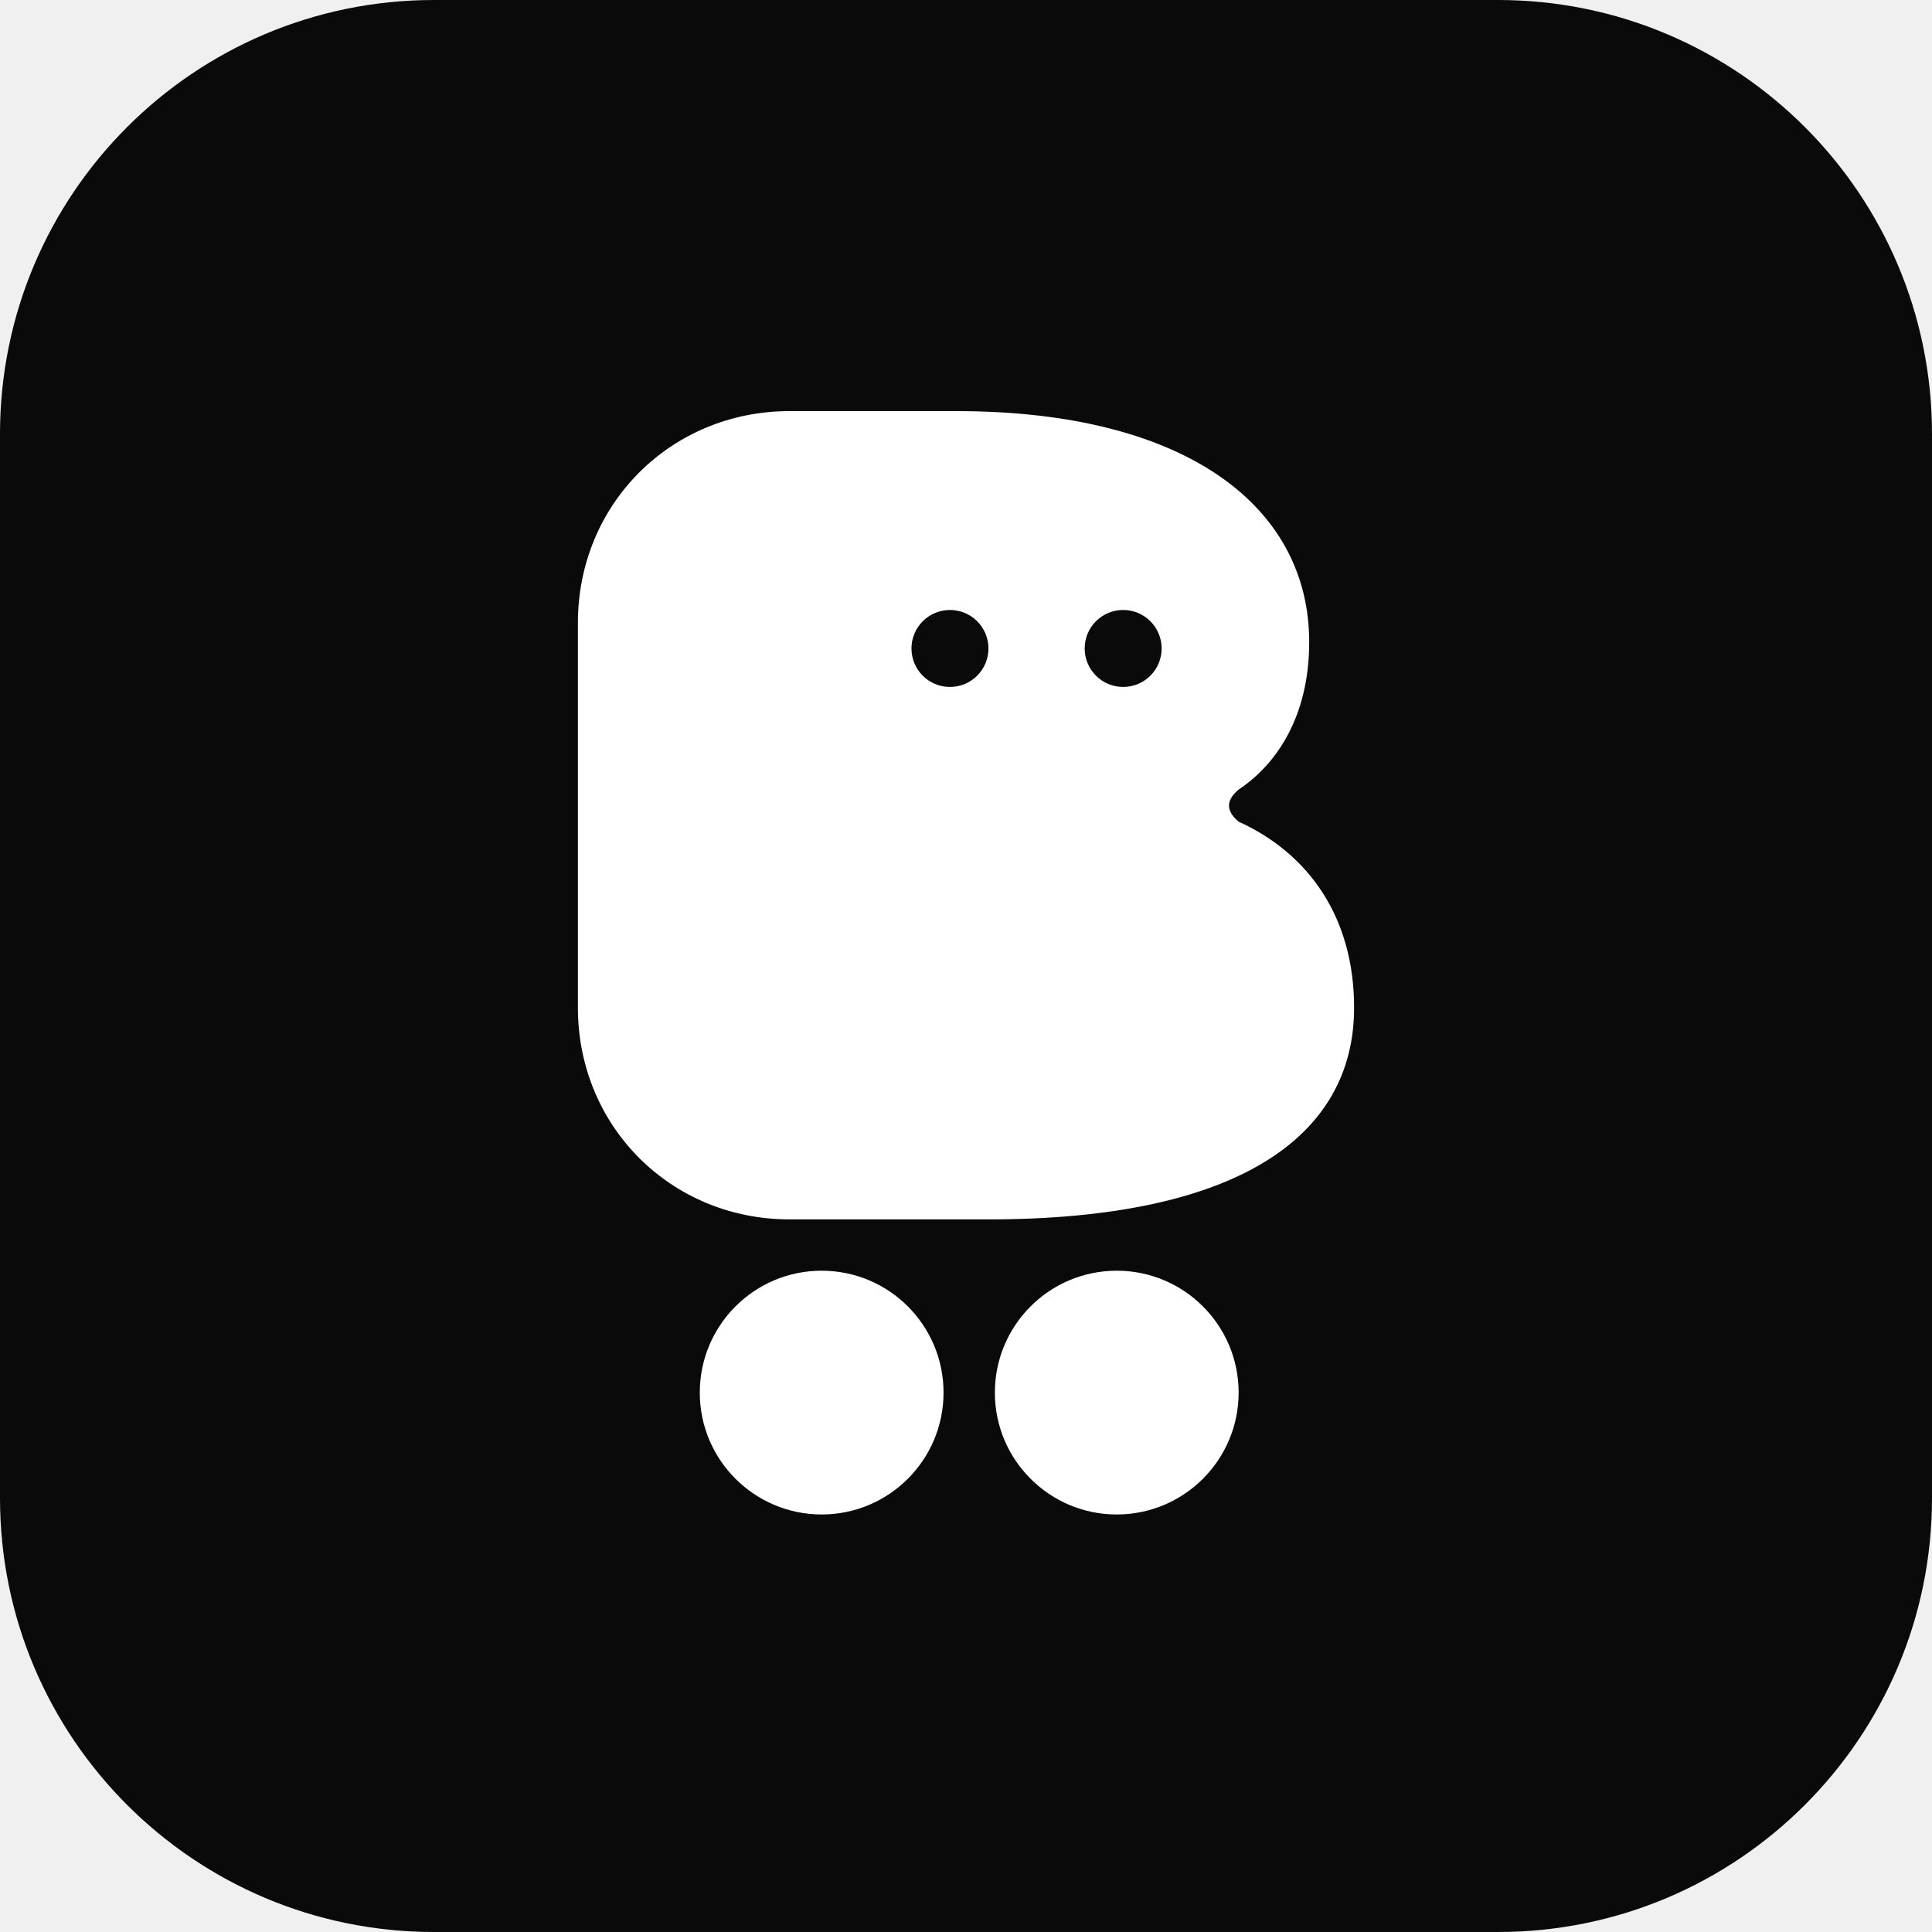
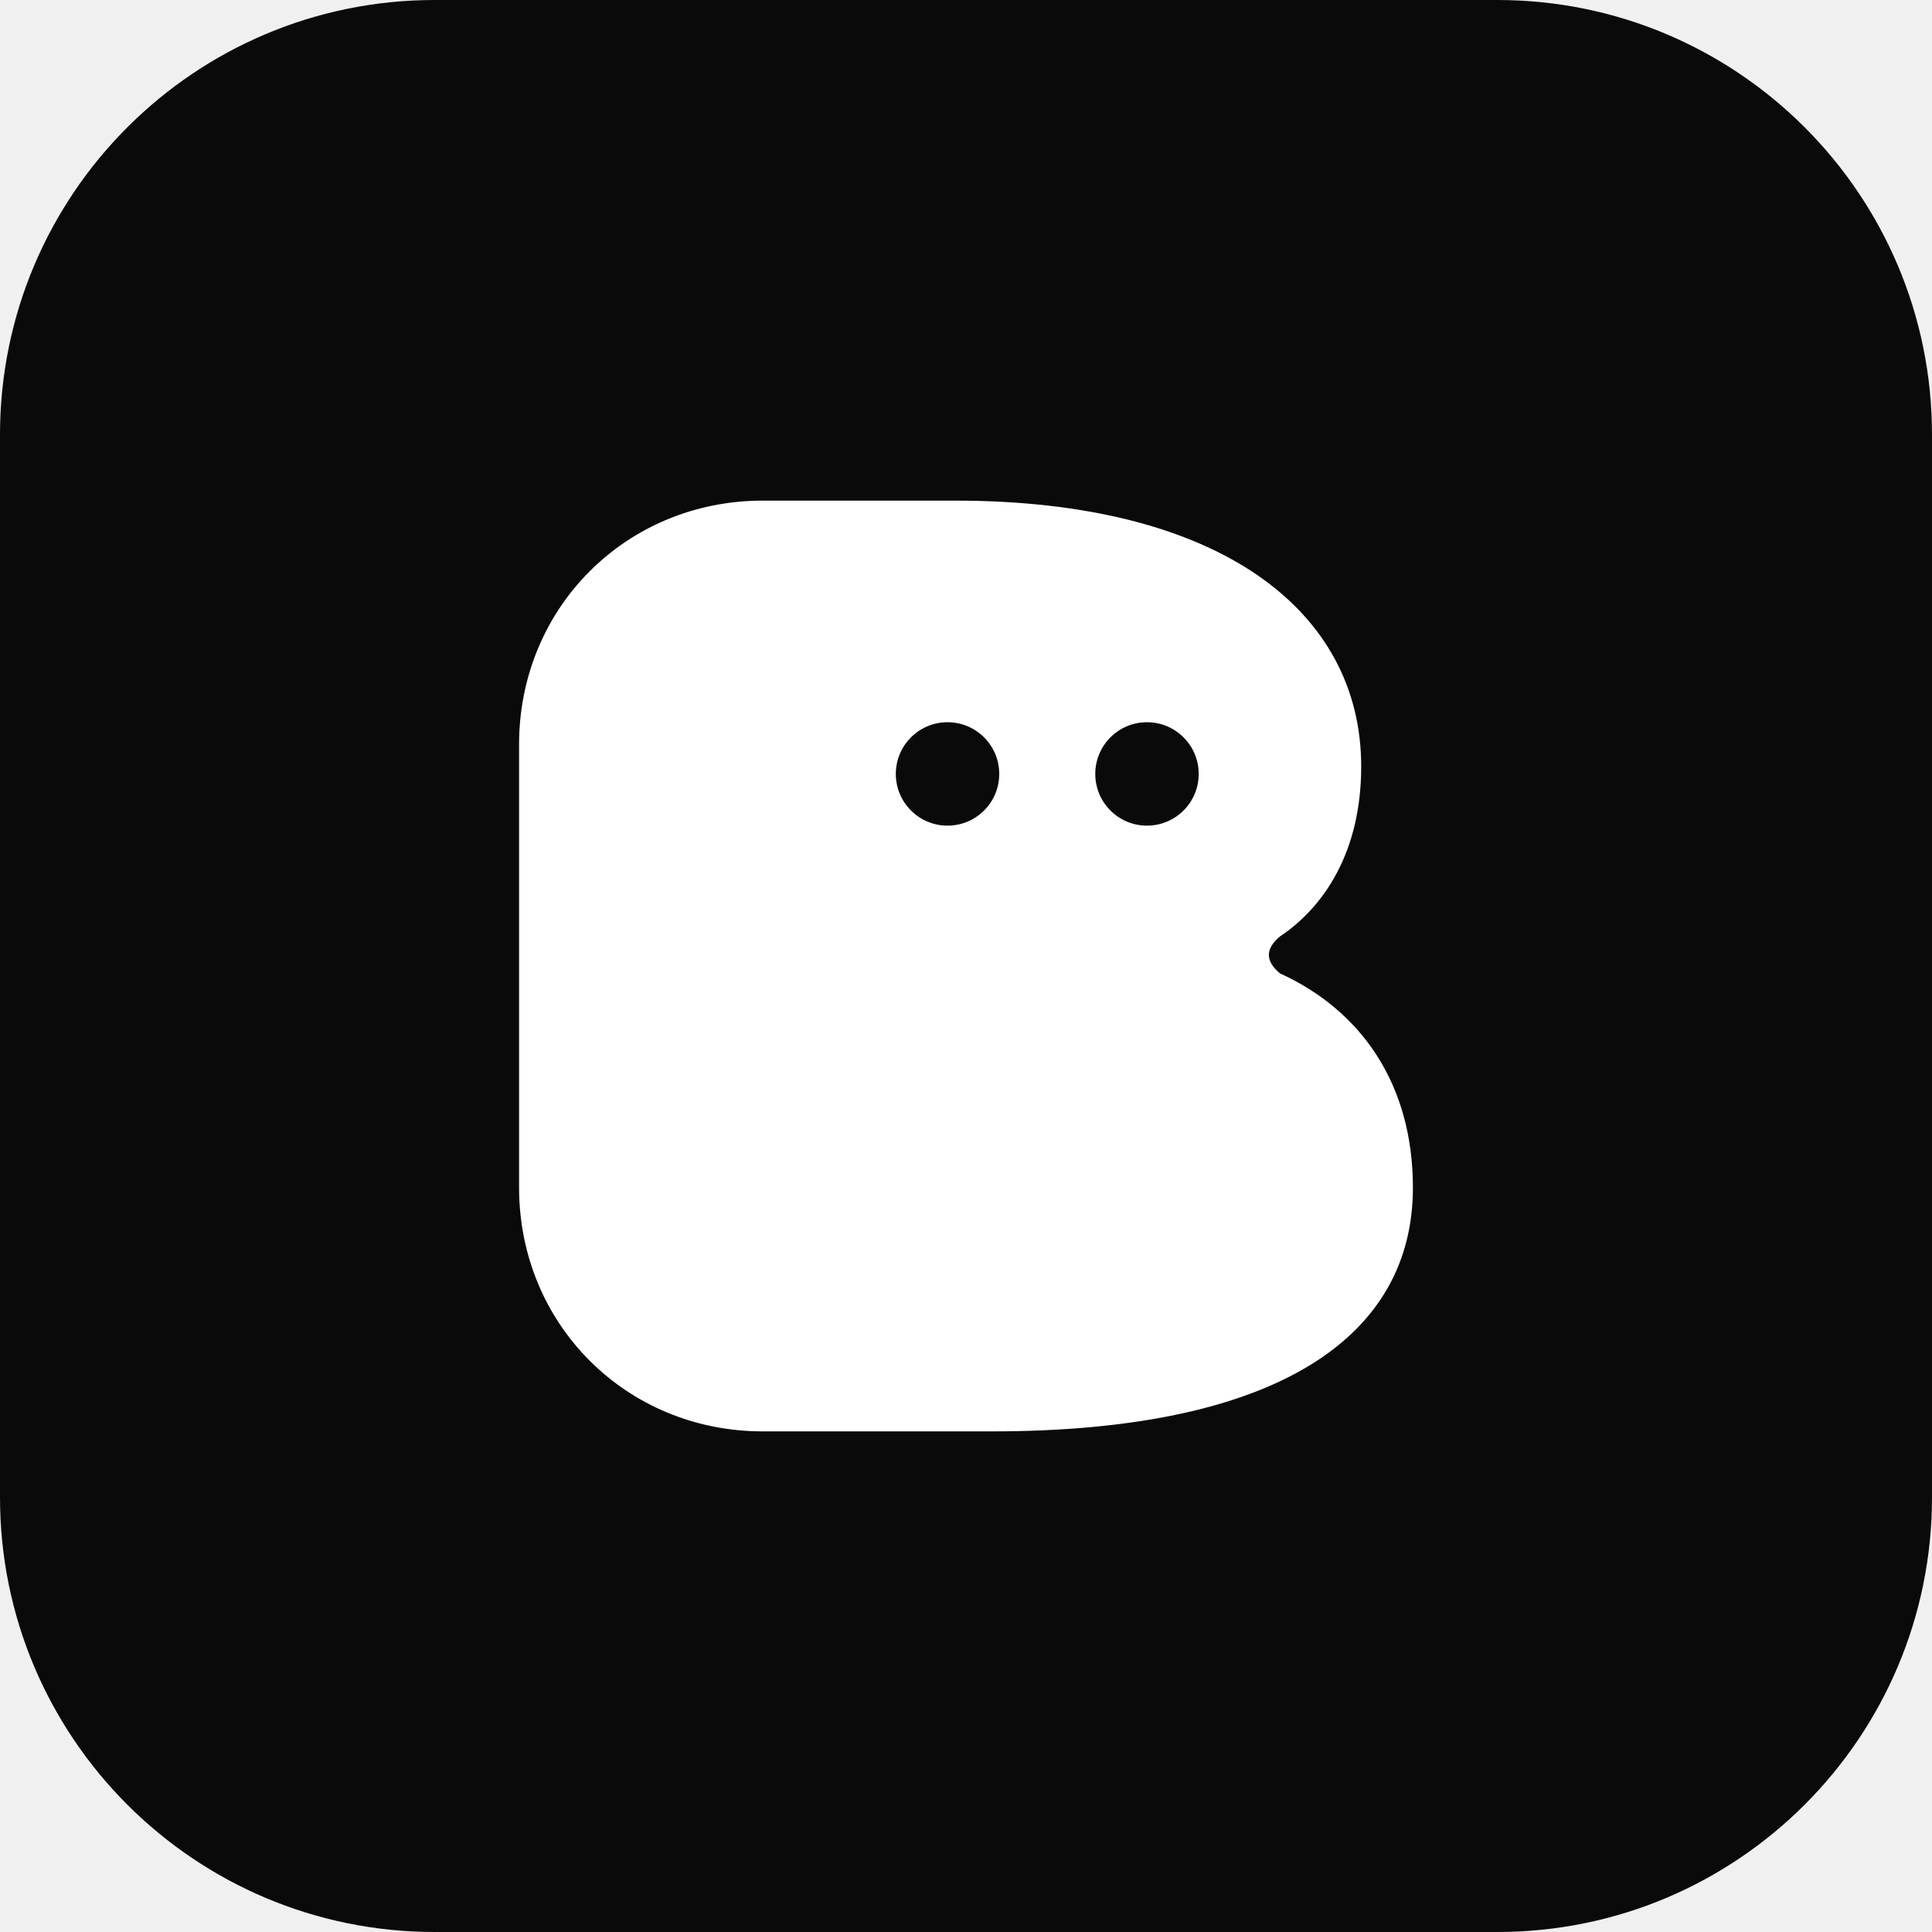
- <svg xmlns="http://www.w3.org/2000/svg" width="1024" height="1024" viewBox="0 0 1024 1024">
-   <rect width="1024" height="1024" rx="230" fill="#0A0A0A" />
-   <g transform="translate(512 512) scale(1.7) translate(-505 -423)">
-     <path d="M450 250 H502 C574 250 612 280 612 322 C612 345 602 360 590 368 Q584 373 590 378 C612 388 626 408 626 436 C626 476 590 502 512 502 H450 C413 502 384 473 384 436 V316 C384 279 413 250 450 250 Z" fill="#FFFFFF" />
-     <circle cx="460" cy="556" r="38" fill="#FFFFFF" />
-     <circle cx="552" cy="556" r="38" fill="#FFFFFF" />
-     <circle cx="500" cy="324" r="12" fill="#0A0A0A" />
-     <circle cx="554" cy="324" r="12" fill="#0A0A0A" />
-   </g>
+ <svg xmlns="http://www.w3.org/2000/svg" width="1024" height="1024" viewBox="243.462 114.462 523.077 523.077">
+   <rect x="243.462" y="114.462" width="523.077" height="523.077" rx="117.692" fill="#0A0A0A" />
+   <path d="M450 250 H502 C574 250 612 280 612 322 C612 345 602 360 590 368 Q584 373 590 378 C612 388 626 408 626 436 C626 476 590 502 512 502 H450 C413 502 384 473 384 436 V316 C384 279 413 250 450 250 ZM486 324a14 14 0 1 0 28 0a14 14 0 1 0 -28 0ZM540 324a14 14 0 1 0 28 0a14 14 0 1 0 -28 0Z" fill-rule="evenodd" fill="#FFFFFF" />
</svg>
